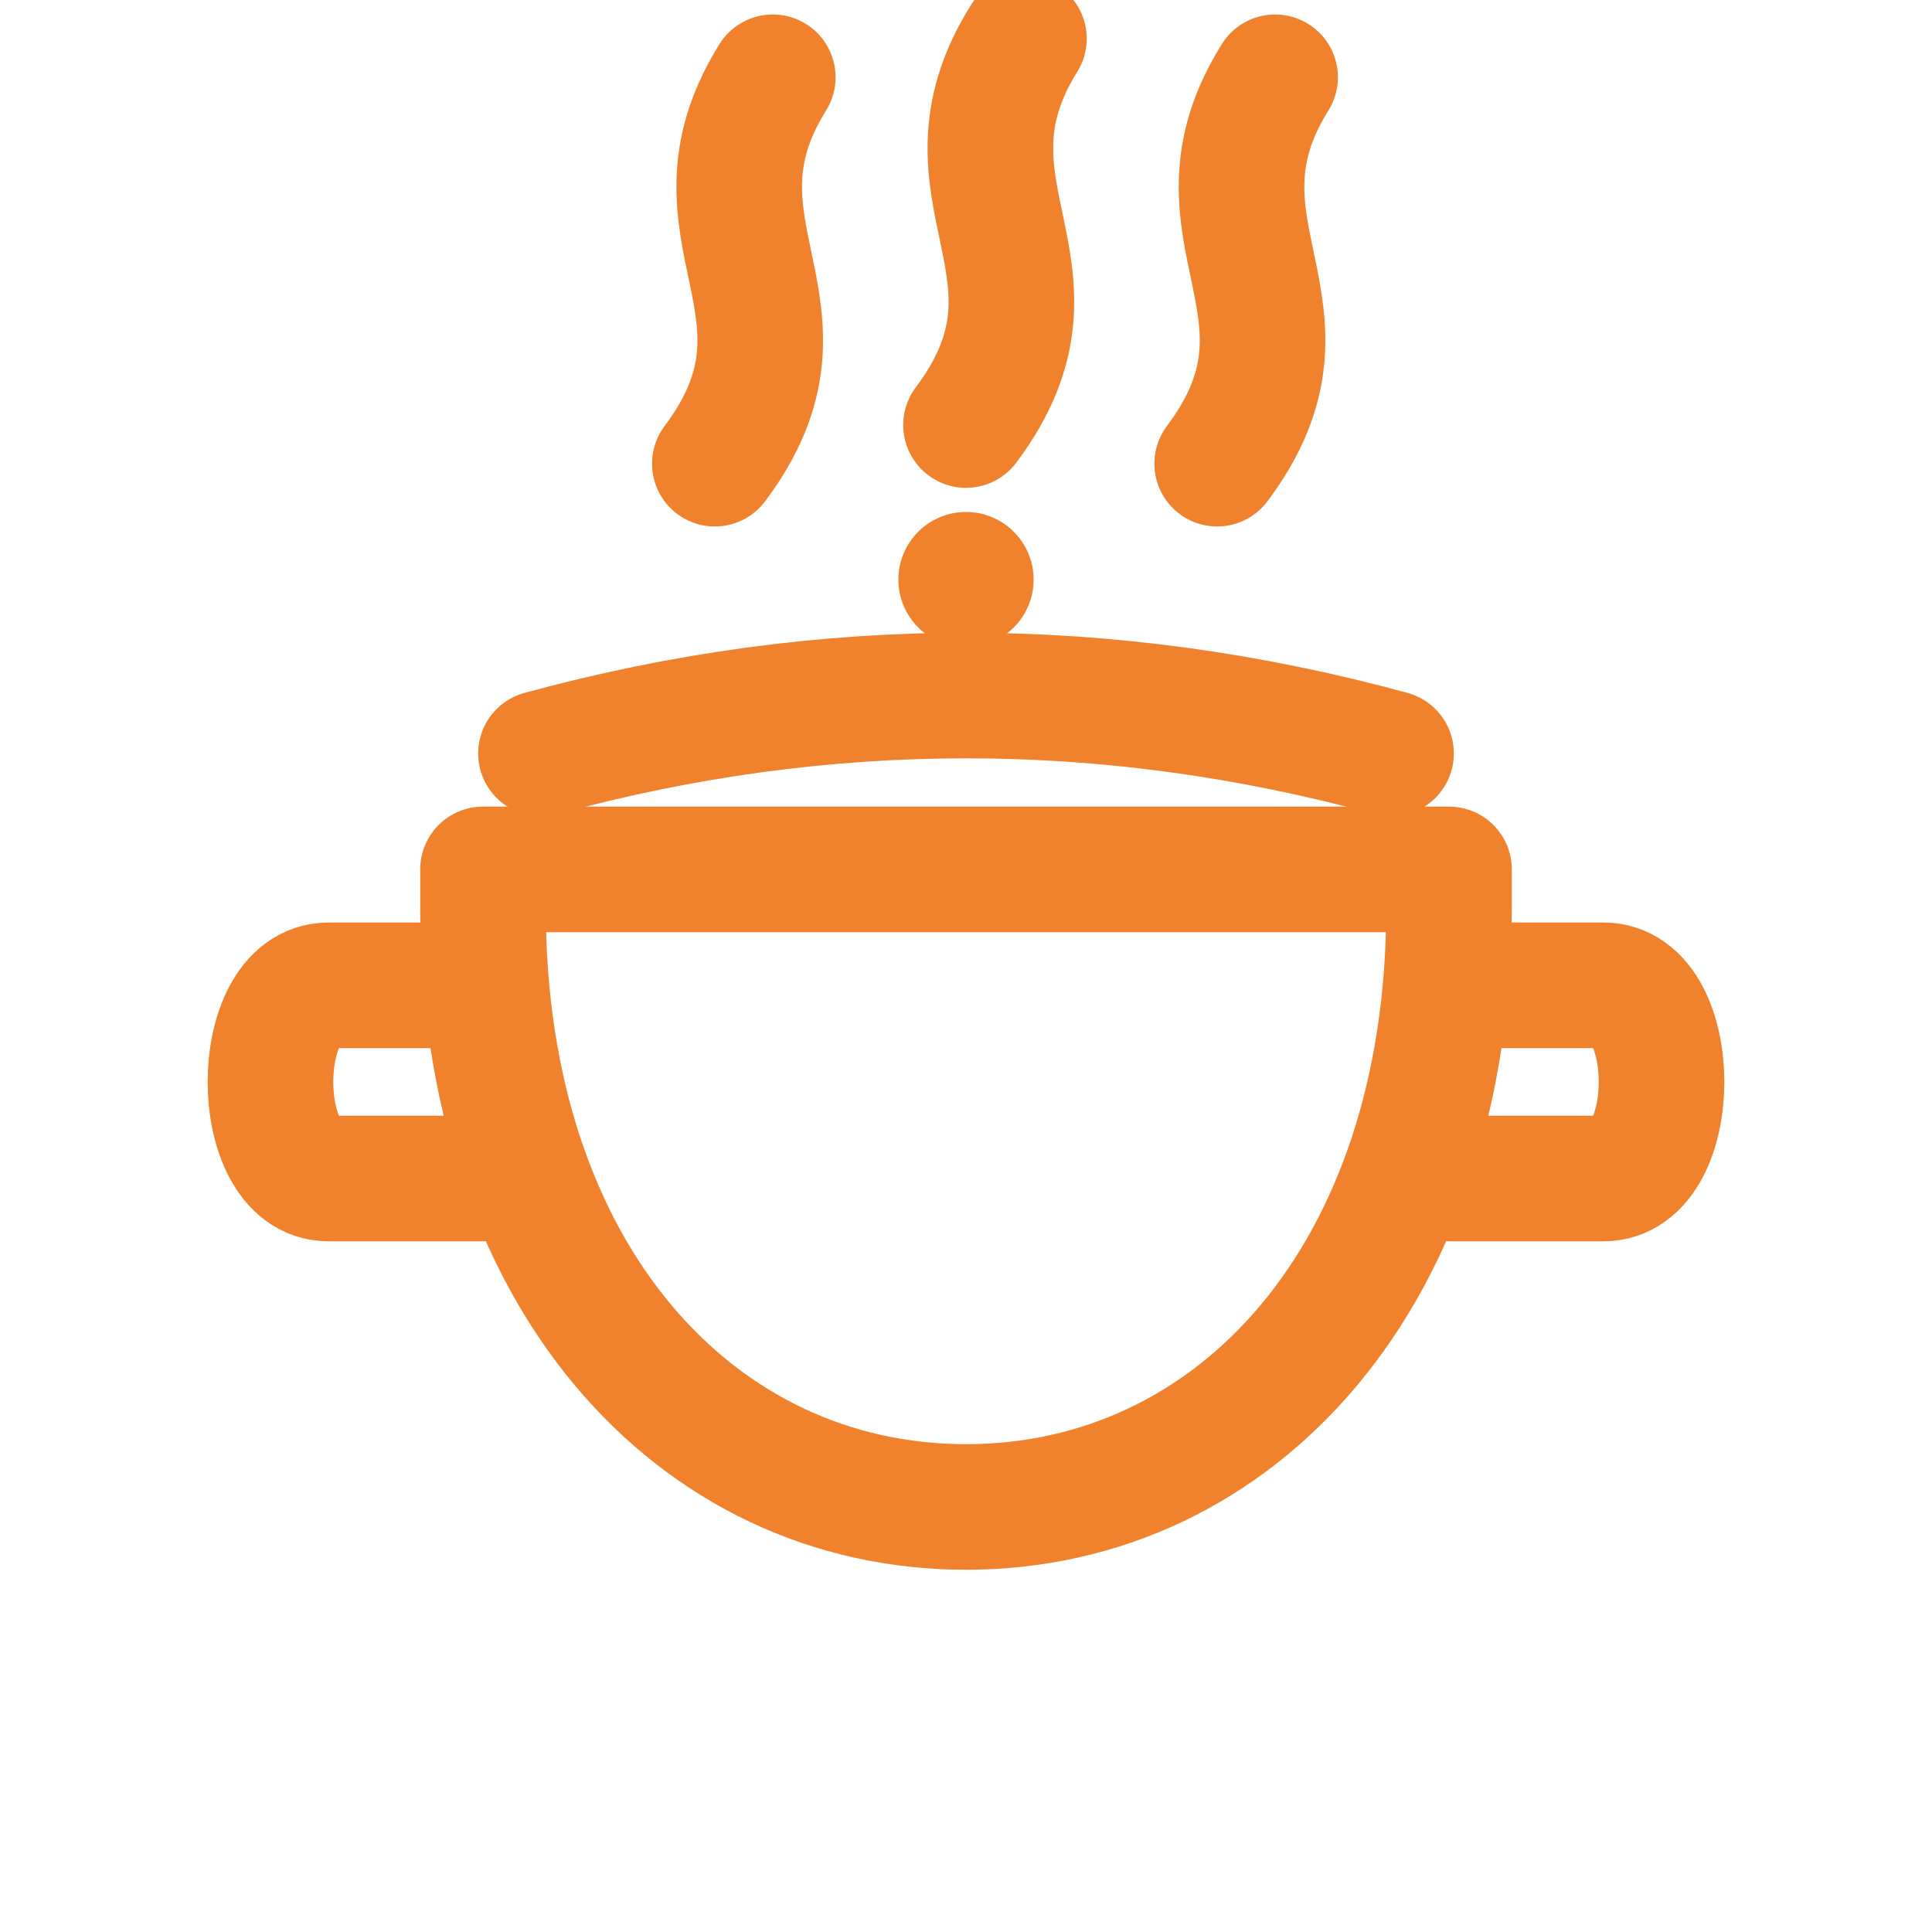
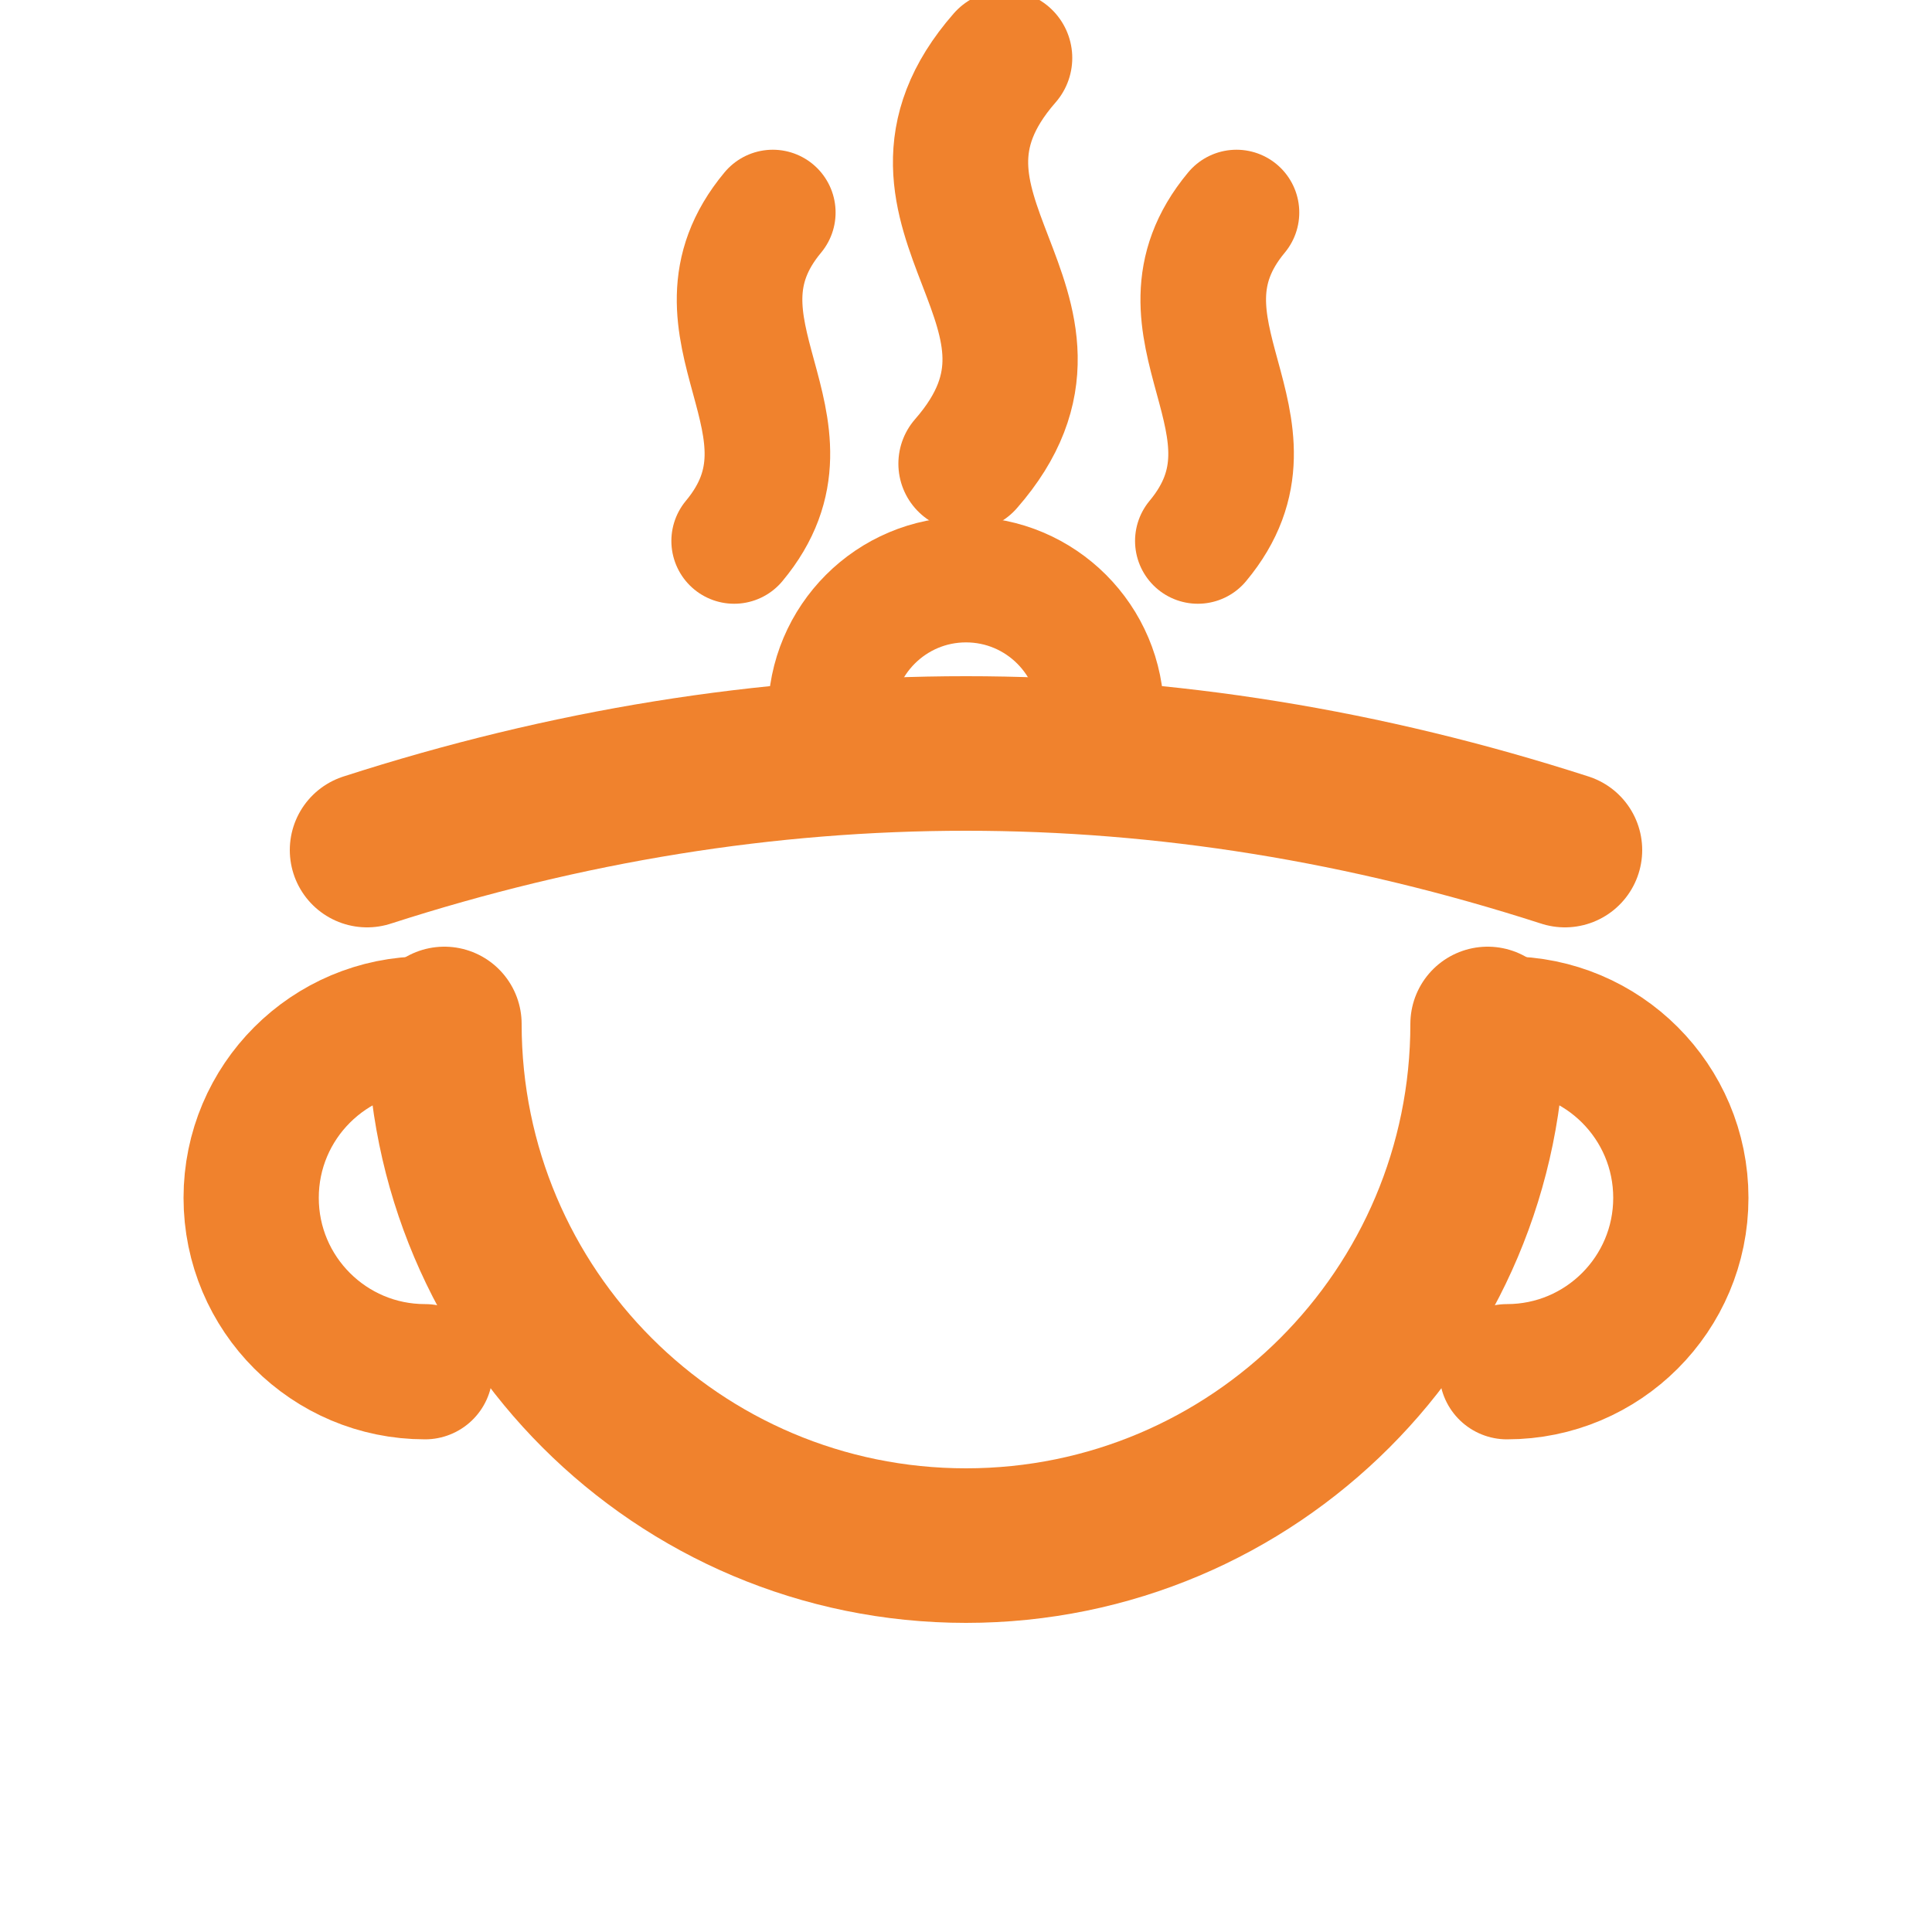
- <svg xmlns="http://www.w3.org/2000/svg" viewBox="0 0 100 100" fill="none" stroke="#F0822D" stroke-width="6.5" stroke-linecap="round" stroke-linejoin="round">
-   <path d="M37 24 C43 16 35 12 40 4" />
-   <path d="M50 22 C56 14 48 10 53 2" />
-   <path d="M63 24 C69 16 61 12 66 4" />
-   <circle cx="50" cy="30" r="3.5" fill="#F0822D" stroke="none" />
-   <path d="M28 39 Q50 33 72 39" />
-   <path d="M25 45 H75 V47 C75 66 64 78 50 78 C36 78 25 66 25 47 Z" fill="none" />
-   <path d="M25 51 H17 C13 51 13 61 17 61 H25" />
-   <path d="M75 51 H83 C87 51 87 61 83 61 H75" />
+ <svg xmlns="http://www.w3.org/2000/svg" viewBox="0 0 100 100" fill="none">
+   <g fill="none" stroke="#F0822D" stroke-linecap="round" stroke-linejoin="round">
+     <path d="M 38 28 C 43 22 35 17 40 11" stroke-width="6.5" />
+     <path d="M 50 24 C 57 16 45 11 52 3" stroke-width="7" />
+     <path d="M 62 28 C 67 22 59 17 64 11" stroke-width="6.5" />
+     <path d="M 43 37 A 7 7 0 0 1 57 37" stroke-width="6.5" />
+     <path d="M 19 44 Q 50 34 81 44" stroke-width="8" />
+     <path d="M 23 53 A 27 27 0 0 0 77 53" stroke-width="8" />
+     <path d="M 22 53 A 9 9 0 0 0 22 71" stroke-width="7" />
+     <path d="M 78 53 A 9 9 0 0 1 78 71" stroke-width="7" />
+   </g>
</svg>
